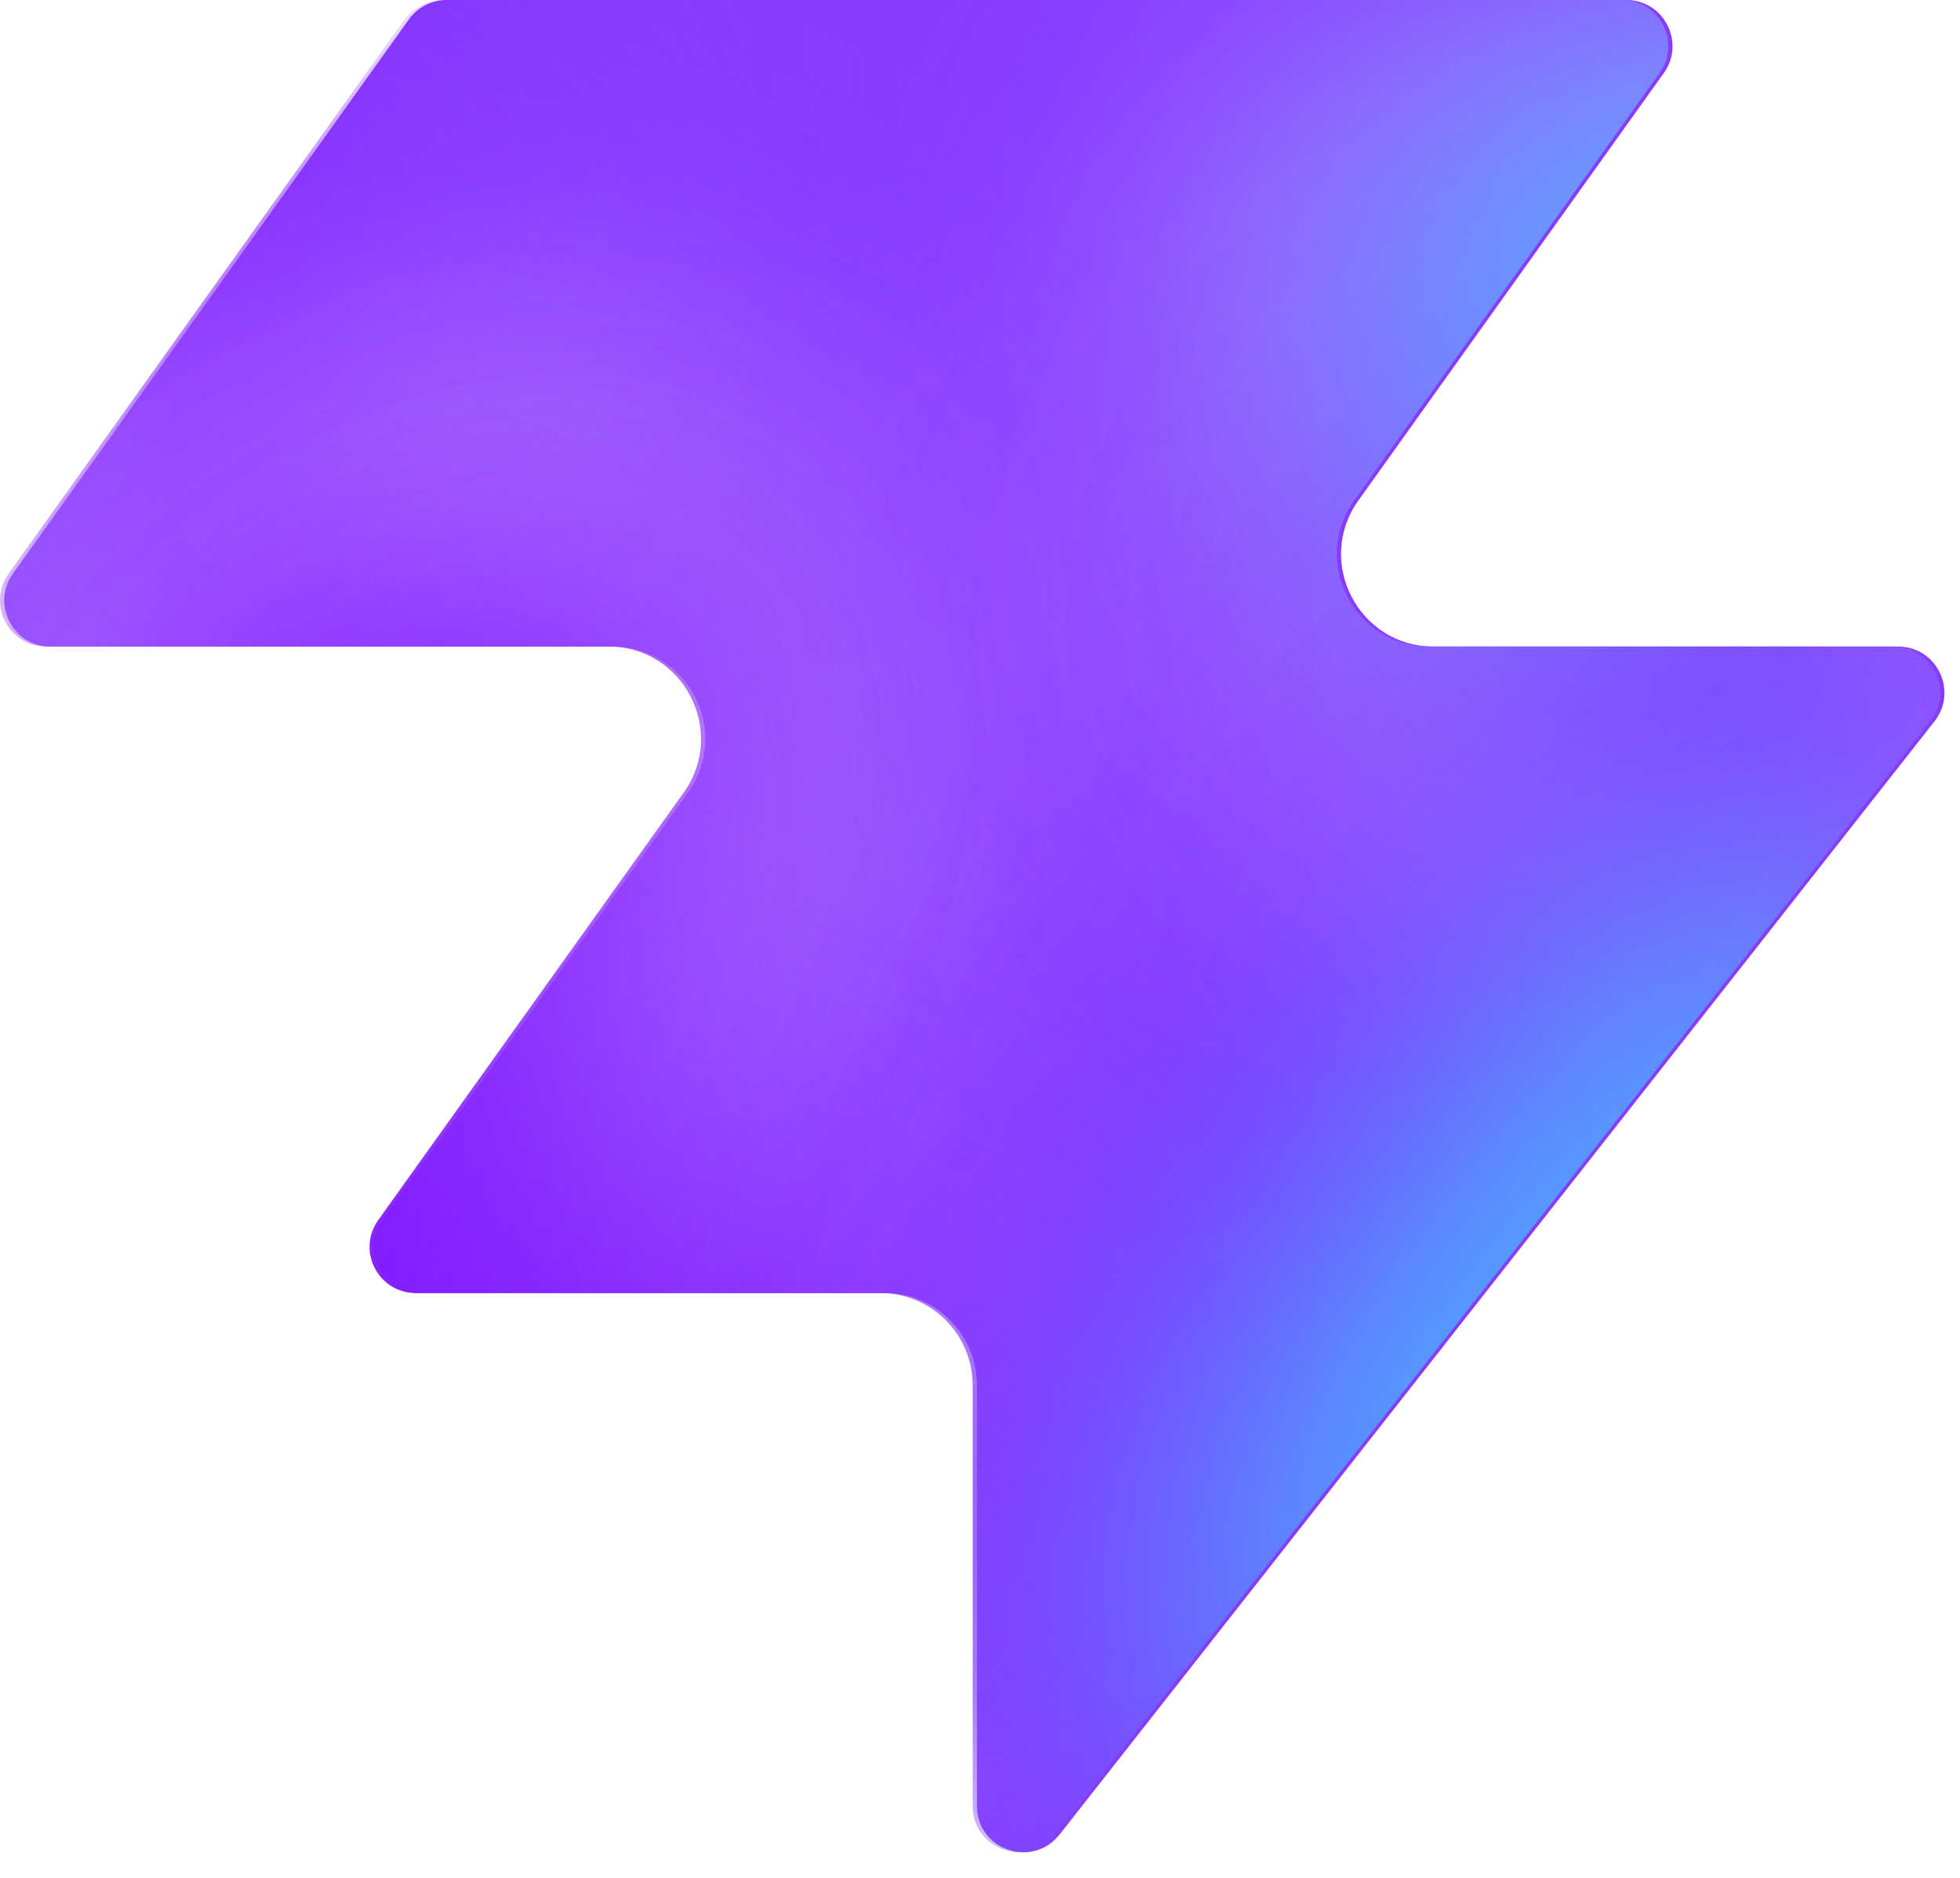
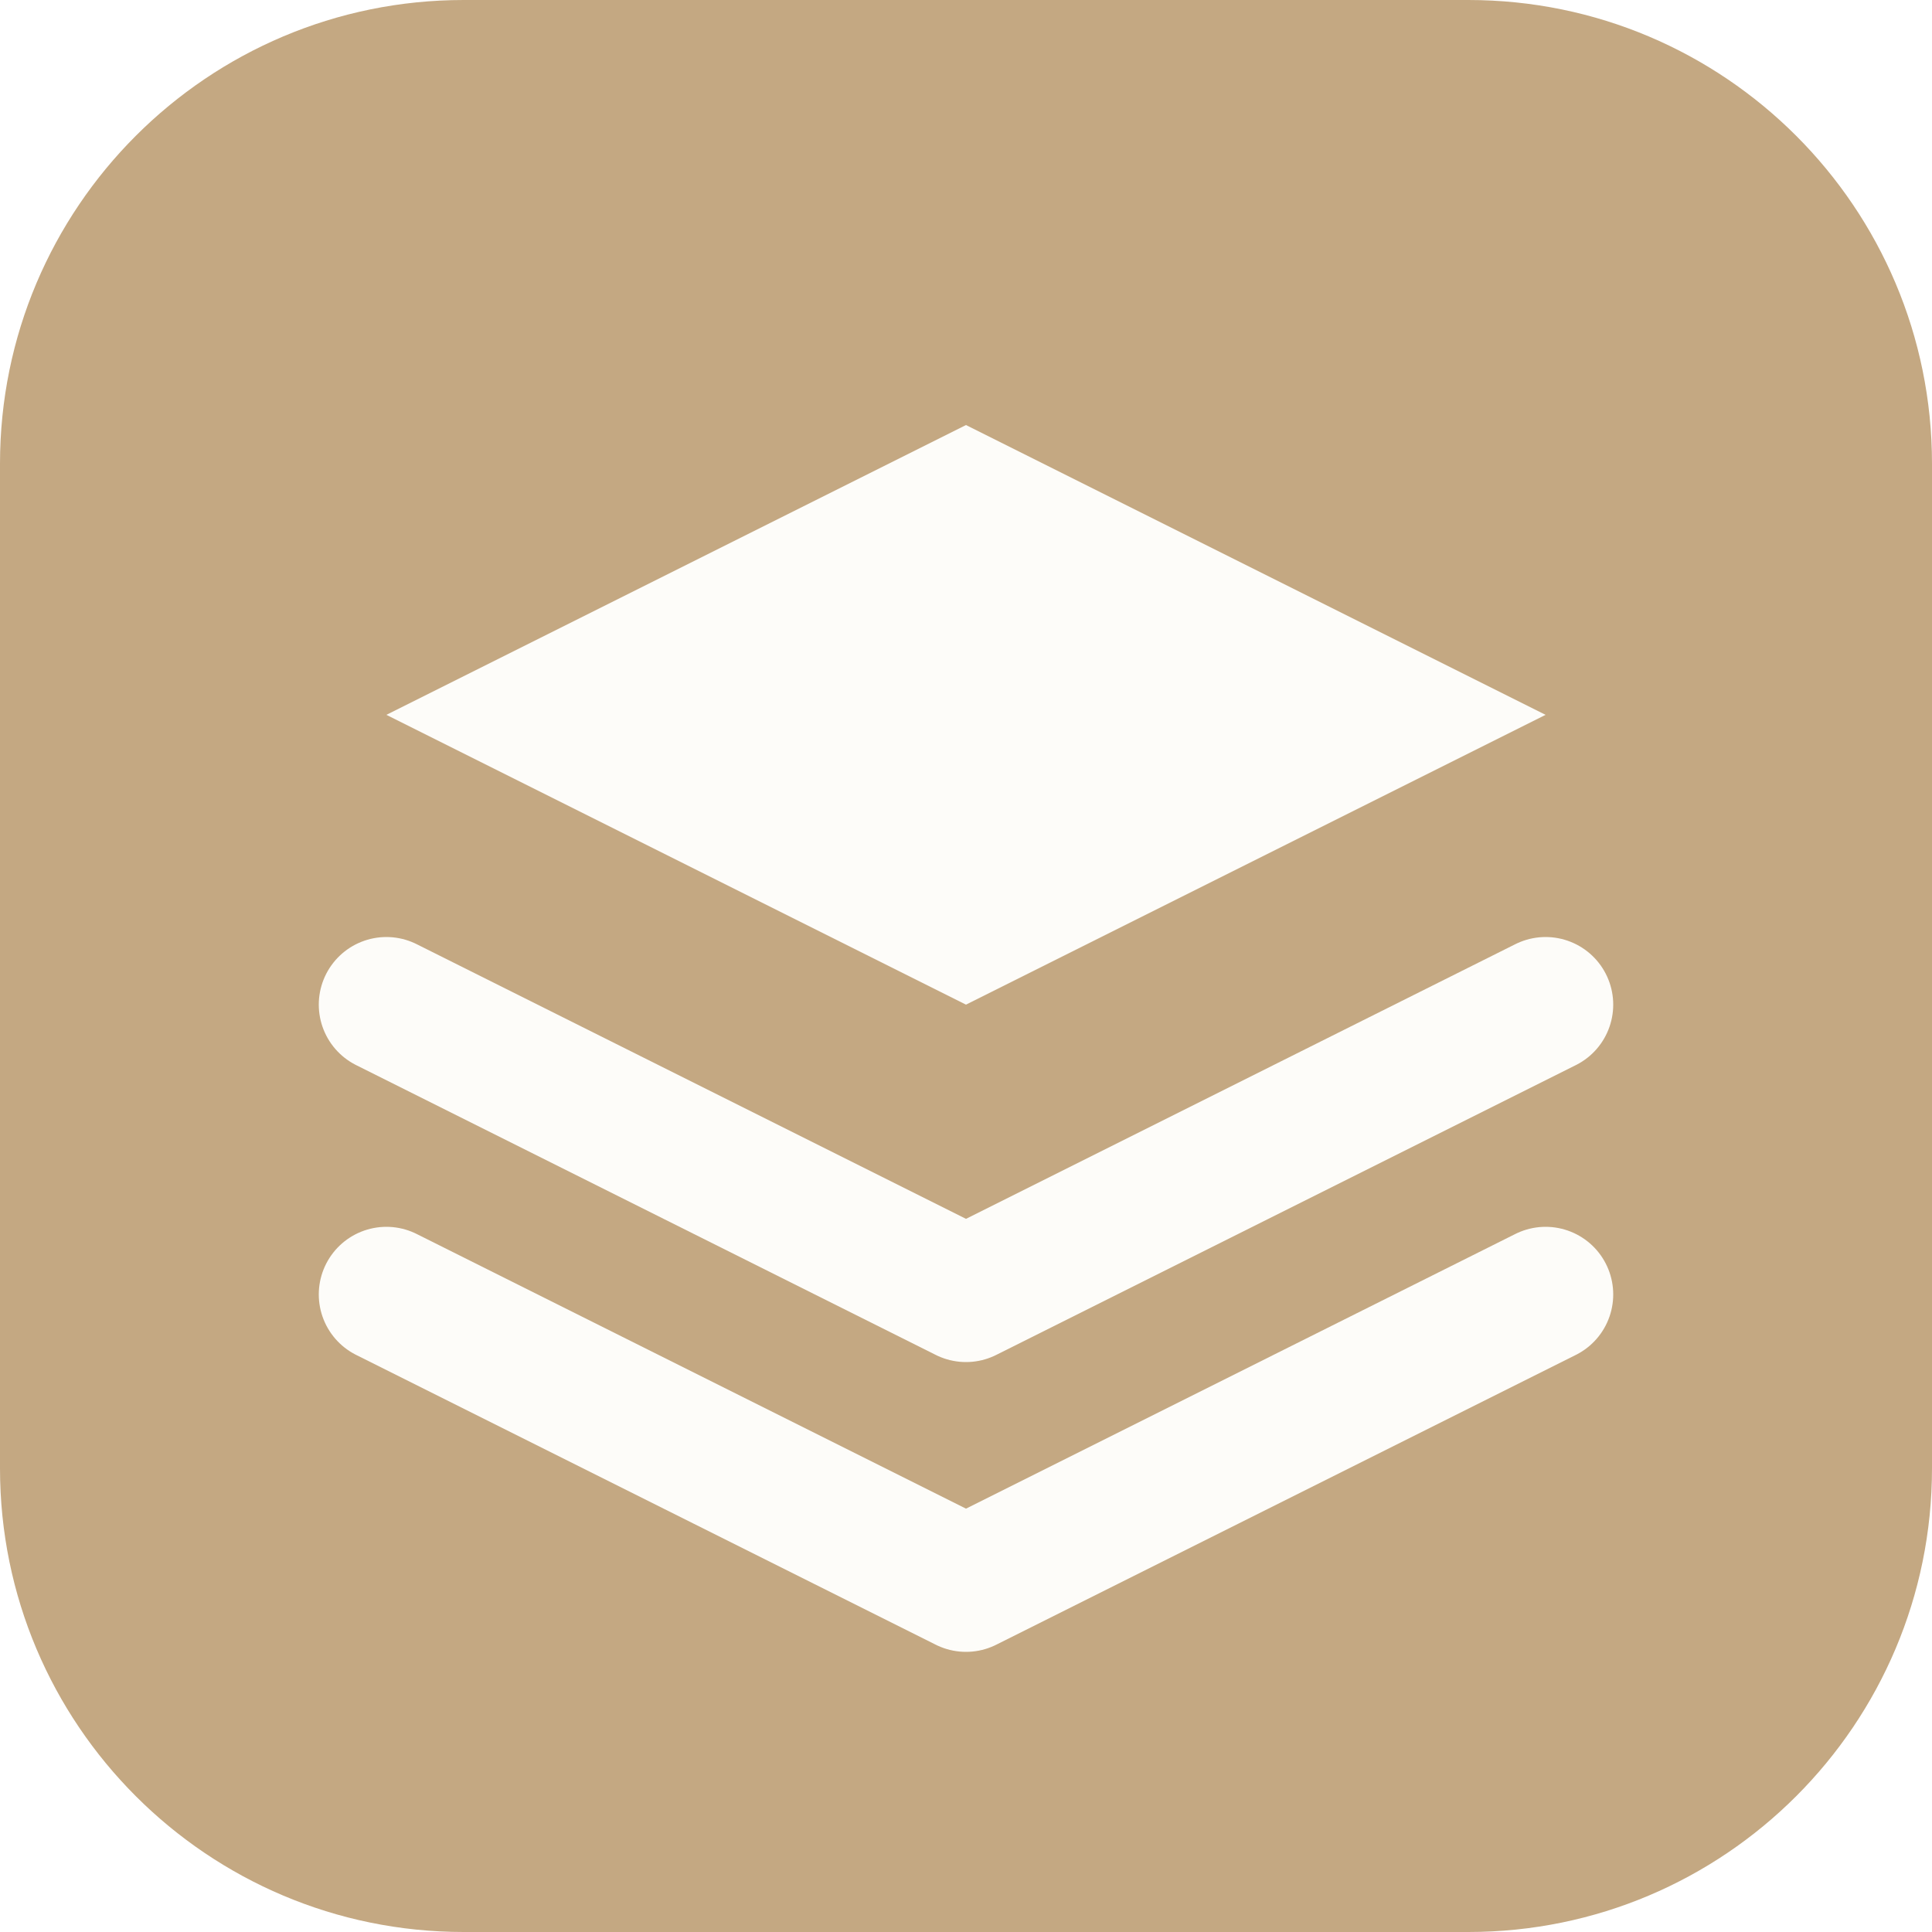
- <svg xmlns="http://www.w3.org/2000/svg" width="48" height="46" fill="none" viewBox="0 0 48 46">
-   <path fill="#863bff" d="M25.946 44.938c-.664.845-2.021.375-2.021-.698V33.937a2.26 2.26 0 0 0-2.262-2.262H10.287c-.92 0-1.456-1.04-.92-1.788l7.48-10.471c1.07-1.497 0-3.578-1.842-3.578H1.237c-.92 0-1.456-1.04-.92-1.788L10.013.474c.214-.297.556-.474.92-.474h28.894c.92 0 1.456 1.04.92 1.788l-7.48 10.471c-1.07 1.498 0 3.579 1.842 3.579h11.377c.943 0 1.473 1.088.89 1.83L25.947 44.94z" style="fill:#863bff;fill:color(display-p3 .525 .23 1);fill-opacity:1" />
-   <mask id="a" width="48" height="46" x="0" y="0" maskUnits="userSpaceOnUse" style="mask-type:alpha">
-     <path fill="#000" d="M25.842 44.938c-.664.844-2.021.375-2.021-.698V33.937a2.26 2.26 0 0 0-2.262-2.262H10.183c-.92 0-1.456-1.04-.92-1.788l7.48-10.471c1.07-1.498 0-3.579-1.842-3.579H1.133c-.92 0-1.456-1.04-.92-1.787L9.91.473c.214-.297.556-.474.92-.474h28.894c.92 0 1.456 1.04.92 1.788l-7.48 10.471c-1.07 1.498 0 3.578 1.842 3.578h11.377c.943 0 1.473 1.088.89 1.832L25.843 44.94z" style="fill:#000;fill-opacity:1" />
-   </mask>
-   <g mask="url(#a)">
-     <g filter="url(#b)">
-       <ellipse cx="5.508" cy="14.704" fill="#ede6ff" rx="5.508" ry="14.704" style="fill:#ede6ff;fill:color(display-p3 .927 .903 1);fill-opacity:1" transform="matrix(.00324 1 1 -.00324 -4.47 31.516)" />
-     </g>
-     <g filter="url(#c)">
-       <ellipse cx="10.399" cy="29.851" fill="#ede6ff" rx="10.399" ry="29.851" style="fill:#ede6ff;fill:color(display-p3 .927 .903 1);fill-opacity:1" transform="matrix(.00324 1 1 -.00324 -39.328 7.883)" />
-     </g>
-     <g filter="url(#d)">
-       <ellipse cx="5.508" cy="30.487" fill="#7e14ff" rx="5.508" ry="30.487" style="fill:#7e14ff;fill:color(display-p3 .492 .077 1);fill-opacity:1" transform="rotate(89.814 -25.913 -14.639)scale(1 -1)" />
-     </g>
-     <g filter="url(#e)">
-       <ellipse cx="5.508" cy="30.599" fill="#7e14ff" rx="5.508" ry="30.599" style="fill:#7e14ff;fill:color(display-p3 .492 .077 1);fill-opacity:1" transform="rotate(89.814 -32.644 -3.334)scale(1 -1)" />
-     </g>
-     <g filter="url(#f)">
-       <ellipse cx="5.508" cy="30.599" fill="#7e14ff" rx="5.508" ry="30.599" style="fill:#7e14ff;fill:color(display-p3 .492 .077 1);fill-opacity:1" transform="matrix(.00324 1 1 -.00324 -34.34 30.47)" />
-     </g>
-     <g filter="url(#g)">
-       <ellipse cx="14.072" cy="22.078" fill="#ede6ff" rx="14.072" ry="22.078" style="fill:#ede6ff;fill:color(display-p3 .927 .903 1);fill-opacity:1" transform="rotate(93.35 24.506 48.493)scale(-1 1)" />
-     </g>
-     <g filter="url(#h)">
-       <ellipse cx="3.47" cy="21.501" fill="#7e14ff" rx="3.47" ry="21.501" style="fill:#7e14ff;fill:color(display-p3 .492 .077 1);fill-opacity:1" transform="rotate(89.009 28.708 47.59)scale(-1 1)" />
-     </g>
-     <g filter="url(#i)">
-       <ellipse cx="3.47" cy="21.501" fill="#7e14ff" rx="3.47" ry="21.501" style="fill:#7e14ff;fill:color(display-p3 .492 .077 1);fill-opacity:1" transform="rotate(89.009 28.708 47.59)scale(-1 1)" />
-     </g>
-     <g filter="url(#j)">
-       <ellipse cx=".387" cy="8.972" fill="#7e14ff" rx="4.407" ry="29.108" style="fill:#7e14ff;fill:color(display-p3 .492 .077 1);fill-opacity:1" transform="rotate(39.51 .387 8.972)" />
-     </g>
-     <g filter="url(#k)">
-       <ellipse cx="47.523" cy="-6.092" fill="#7e14ff" rx="4.407" ry="29.108" style="fill:#7e14ff;fill:color(display-p3 .492 .077 1);fill-opacity:1" transform="rotate(37.892 47.523 -6.092)" />
-     </g>
-     <g filter="url(#l)">
-       <ellipse cx="41.412" cy="6.333" fill="#47bfff" rx="5.971" ry="9.665" style="fill:#47bfff;fill:color(display-p3 .28 .748 1);fill-opacity:1" transform="rotate(37.892 41.412 6.333)" />
-     </g>
-     <g filter="url(#m)">
-       <ellipse cx="-1.879" cy="38.332" fill="#7e14ff" rx="4.407" ry="29.108" style="fill:#7e14ff;fill:color(display-p3 .492 .077 1);fill-opacity:1" transform="rotate(37.892 -1.88 38.332)" />
-     </g>
-     <g filter="url(#n)">
-       <ellipse cx="-1.879" cy="38.332" fill="#7e14ff" rx="4.407" ry="29.108" style="fill:#7e14ff;fill:color(display-p3 .492 .077 1);fill-opacity:1" transform="rotate(37.892 -1.88 38.332)" />
-     </g>
-     <g filter="url(#o)">
-       <ellipse cx="35.651" cy="29.907" fill="#7e14ff" rx="4.407" ry="29.108" style="fill:#7e14ff;fill:color(display-p3 .492 .077 1);fill-opacity:1" transform="rotate(37.892 35.651 29.907)" />
-     </g>
-     <g filter="url(#p)">
-       <ellipse cx="38.418" cy="32.4" fill="#47bfff" rx="5.971" ry="15.297" style="fill:#47bfff;fill:color(display-p3 .28 .748 1);fill-opacity:1" transform="rotate(37.892 38.418 32.4)" />
-     </g>
-   </g>
-   <defs>
-     <filter id="b" width="60.045" height="41.654" x="-19.77" y="16.149" color-interpolation-filters="sRGB" filterUnits="userSpaceOnUse">
-       <feFlood flood-opacity="0" result="BackgroundImageFix" />
-       <feBlend in="SourceGraphic" in2="BackgroundImageFix" result="shape" />
-       <feGaussianBlur result="effect1_foregroundBlur_2002_17158" stdDeviation="7.659" />
-     </filter>
-     <filter id="c" width="90.34" height="51.437" x="-54.613" y="-7.533" color-interpolation-filters="sRGB" filterUnits="userSpaceOnUse">
-       <feFlood flood-opacity="0" result="BackgroundImageFix" />
-       <feBlend in="SourceGraphic" in2="BackgroundImageFix" result="shape" />
-       <feGaussianBlur result="effect1_foregroundBlur_2002_17158" stdDeviation="7.659" />
-     </filter>
-     <filter id="d" width="79.355" height="29.4" x="-49.64" y="2.03" color-interpolation-filters="sRGB" filterUnits="userSpaceOnUse">
-       <feFlood flood-opacity="0" result="BackgroundImageFix" />
-       <feBlend in="SourceGraphic" in2="BackgroundImageFix" result="shape" />
-       <feGaussianBlur result="effect1_foregroundBlur_2002_17158" stdDeviation="4.596" />
-     </filter>
-     <filter id="e" width="79.579" height="29.4" x="-45.045" y="20.029" color-interpolation-filters="sRGB" filterUnits="userSpaceOnUse">
-       <feFlood flood-opacity="0" result="BackgroundImageFix" />
-       <feBlend in="SourceGraphic" in2="BackgroundImageFix" result="shape" />
-       <feGaussianBlur result="effect1_foregroundBlur_2002_17158" stdDeviation="4.596" />
-     </filter>
-     <filter id="f" width="79.579" height="29.4" x="-43.513" y="21.178" color-interpolation-filters="sRGB" filterUnits="userSpaceOnUse">
-       <feFlood flood-opacity="0" result="BackgroundImageFix" />
-       <feBlend in="SourceGraphic" in2="BackgroundImageFix" result="shape" />
-       <feGaussianBlur result="effect1_foregroundBlur_2002_17158" stdDeviation="4.596" />
-     </filter>
-     <filter id="g" width="74.749" height="58.852" x="15.756" y="-17.901" color-interpolation-filters="sRGB" filterUnits="userSpaceOnUse">
-       <feFlood flood-opacity="0" result="BackgroundImageFix" />
-       <feBlend in="SourceGraphic" in2="BackgroundImageFix" result="shape" />
-       <feGaussianBlur result="effect1_foregroundBlur_2002_17158" stdDeviation="7.659" />
-     </filter>
-     <filter id="h" width="61.377" height="25.362" x="23.548" y="2.284" color-interpolation-filters="sRGB" filterUnits="userSpaceOnUse">
-       <feFlood flood-opacity="0" result="BackgroundImageFix" />
-       <feBlend in="SourceGraphic" in2="BackgroundImageFix" result="shape" />
-       <feGaussianBlur result="effect1_foregroundBlur_2002_17158" stdDeviation="4.596" />
-     </filter>
-     <filter id="i" width="61.377" height="25.362" x="23.548" y="2.284" color-interpolation-filters="sRGB" filterUnits="userSpaceOnUse">
-       <feFlood flood-opacity="0" result="BackgroundImageFix" />
-       <feBlend in="SourceGraphic" in2="BackgroundImageFix" result="shape" />
-       <feGaussianBlur result="effect1_foregroundBlur_2002_17158" stdDeviation="4.596" />
-     </filter>
-     <filter id="j" width="56.045" height="63.649" x="-27.636" y="-22.853" color-interpolation-filters="sRGB" filterUnits="userSpaceOnUse">
-       <feFlood flood-opacity="0" result="BackgroundImageFix" />
-       <feBlend in="SourceGraphic" in2="BackgroundImageFix" result="shape" />
-       <feGaussianBlur result="effect1_foregroundBlur_2002_17158" stdDeviation="4.596" />
-     </filter>
-     <filter id="k" width="54.814" height="64.646" x="20.116" y="-38.415" color-interpolation-filters="sRGB" filterUnits="userSpaceOnUse">
-       <feFlood flood-opacity="0" result="BackgroundImageFix" />
-       <feBlend in="SourceGraphic" in2="BackgroundImageFix" result="shape" />
-       <feGaussianBlur result="effect1_foregroundBlur_2002_17158" stdDeviation="4.596" />
-     </filter>
-     <filter id="l" width="33.541" height="35.313" x="24.641" y="-11.323" color-interpolation-filters="sRGB" filterUnits="userSpaceOnUse">
-       <feFlood flood-opacity="0" result="BackgroundImageFix" />
-       <feBlend in="SourceGraphic" in2="BackgroundImageFix" result="shape" />
-       <feGaussianBlur result="effect1_foregroundBlur_2002_17158" stdDeviation="4.596" />
-     </filter>
-     <filter id="m" width="54.814" height="64.646" x="-29.286" y="6.009" color-interpolation-filters="sRGB" filterUnits="userSpaceOnUse">
-       <feFlood flood-opacity="0" result="BackgroundImageFix" />
-       <feBlend in="SourceGraphic" in2="BackgroundImageFix" result="shape" />
-       <feGaussianBlur result="effect1_foregroundBlur_2002_17158" stdDeviation="4.596" />
-     </filter>
-     <filter id="n" width="54.814" height="64.646" x="-29.286" y="6.009" color-interpolation-filters="sRGB" filterUnits="userSpaceOnUse">
-       <feFlood flood-opacity="0" result="BackgroundImageFix" />
-       <feBlend in="SourceGraphic" in2="BackgroundImageFix" result="shape" />
-       <feGaussianBlur result="effect1_foregroundBlur_2002_17158" stdDeviation="4.596" />
-     </filter>
-     <filter id="o" width="54.814" height="64.646" x="8.244" y="-2.416" color-interpolation-filters="sRGB" filterUnits="userSpaceOnUse">
-       <feFlood flood-opacity="0" result="BackgroundImageFix" />
-       <feBlend in="SourceGraphic" in2="BackgroundImageFix" result="shape" />
-       <feGaussianBlur result="effect1_foregroundBlur_2002_17158" stdDeviation="4.596" />
-     </filter>
-     <filter id="p" width="39.409" height="43.623" x="18.713" y="10.588" color-interpolation-filters="sRGB" filterUnits="userSpaceOnUse">
-       <feFlood flood-opacity="0" result="BackgroundImageFix" />
-       <feBlend in="SourceGraphic" in2="BackgroundImageFix" result="shape" />
-       <feGaussianBlur result="effect1_foregroundBlur_2002_17158" stdDeviation="4.596" />
-     </filter>
-   </defs>
+ <svg xmlns="http://www.w3.org/2000/svg" viewBox="0 0 100 100" width="100" height="100">
+   <rect width="100" height="100" rx="24" fill="#C4A882" />
+   <polygon points="50,22 80,37 50,52 20,37" fill="#FDFCF9" />
+   <path d="M20 52l30 15 30-15" fill="none" stroke="#FDFCF9" stroke-width="7" stroke-linecap="round" stroke-linejoin="round" />
+   <path d="M20 67l30 15 30-15" fill="none" stroke="#FDFCF9" stroke-width="7" stroke-linecap="round" stroke-linejoin="round" />
</svg>
